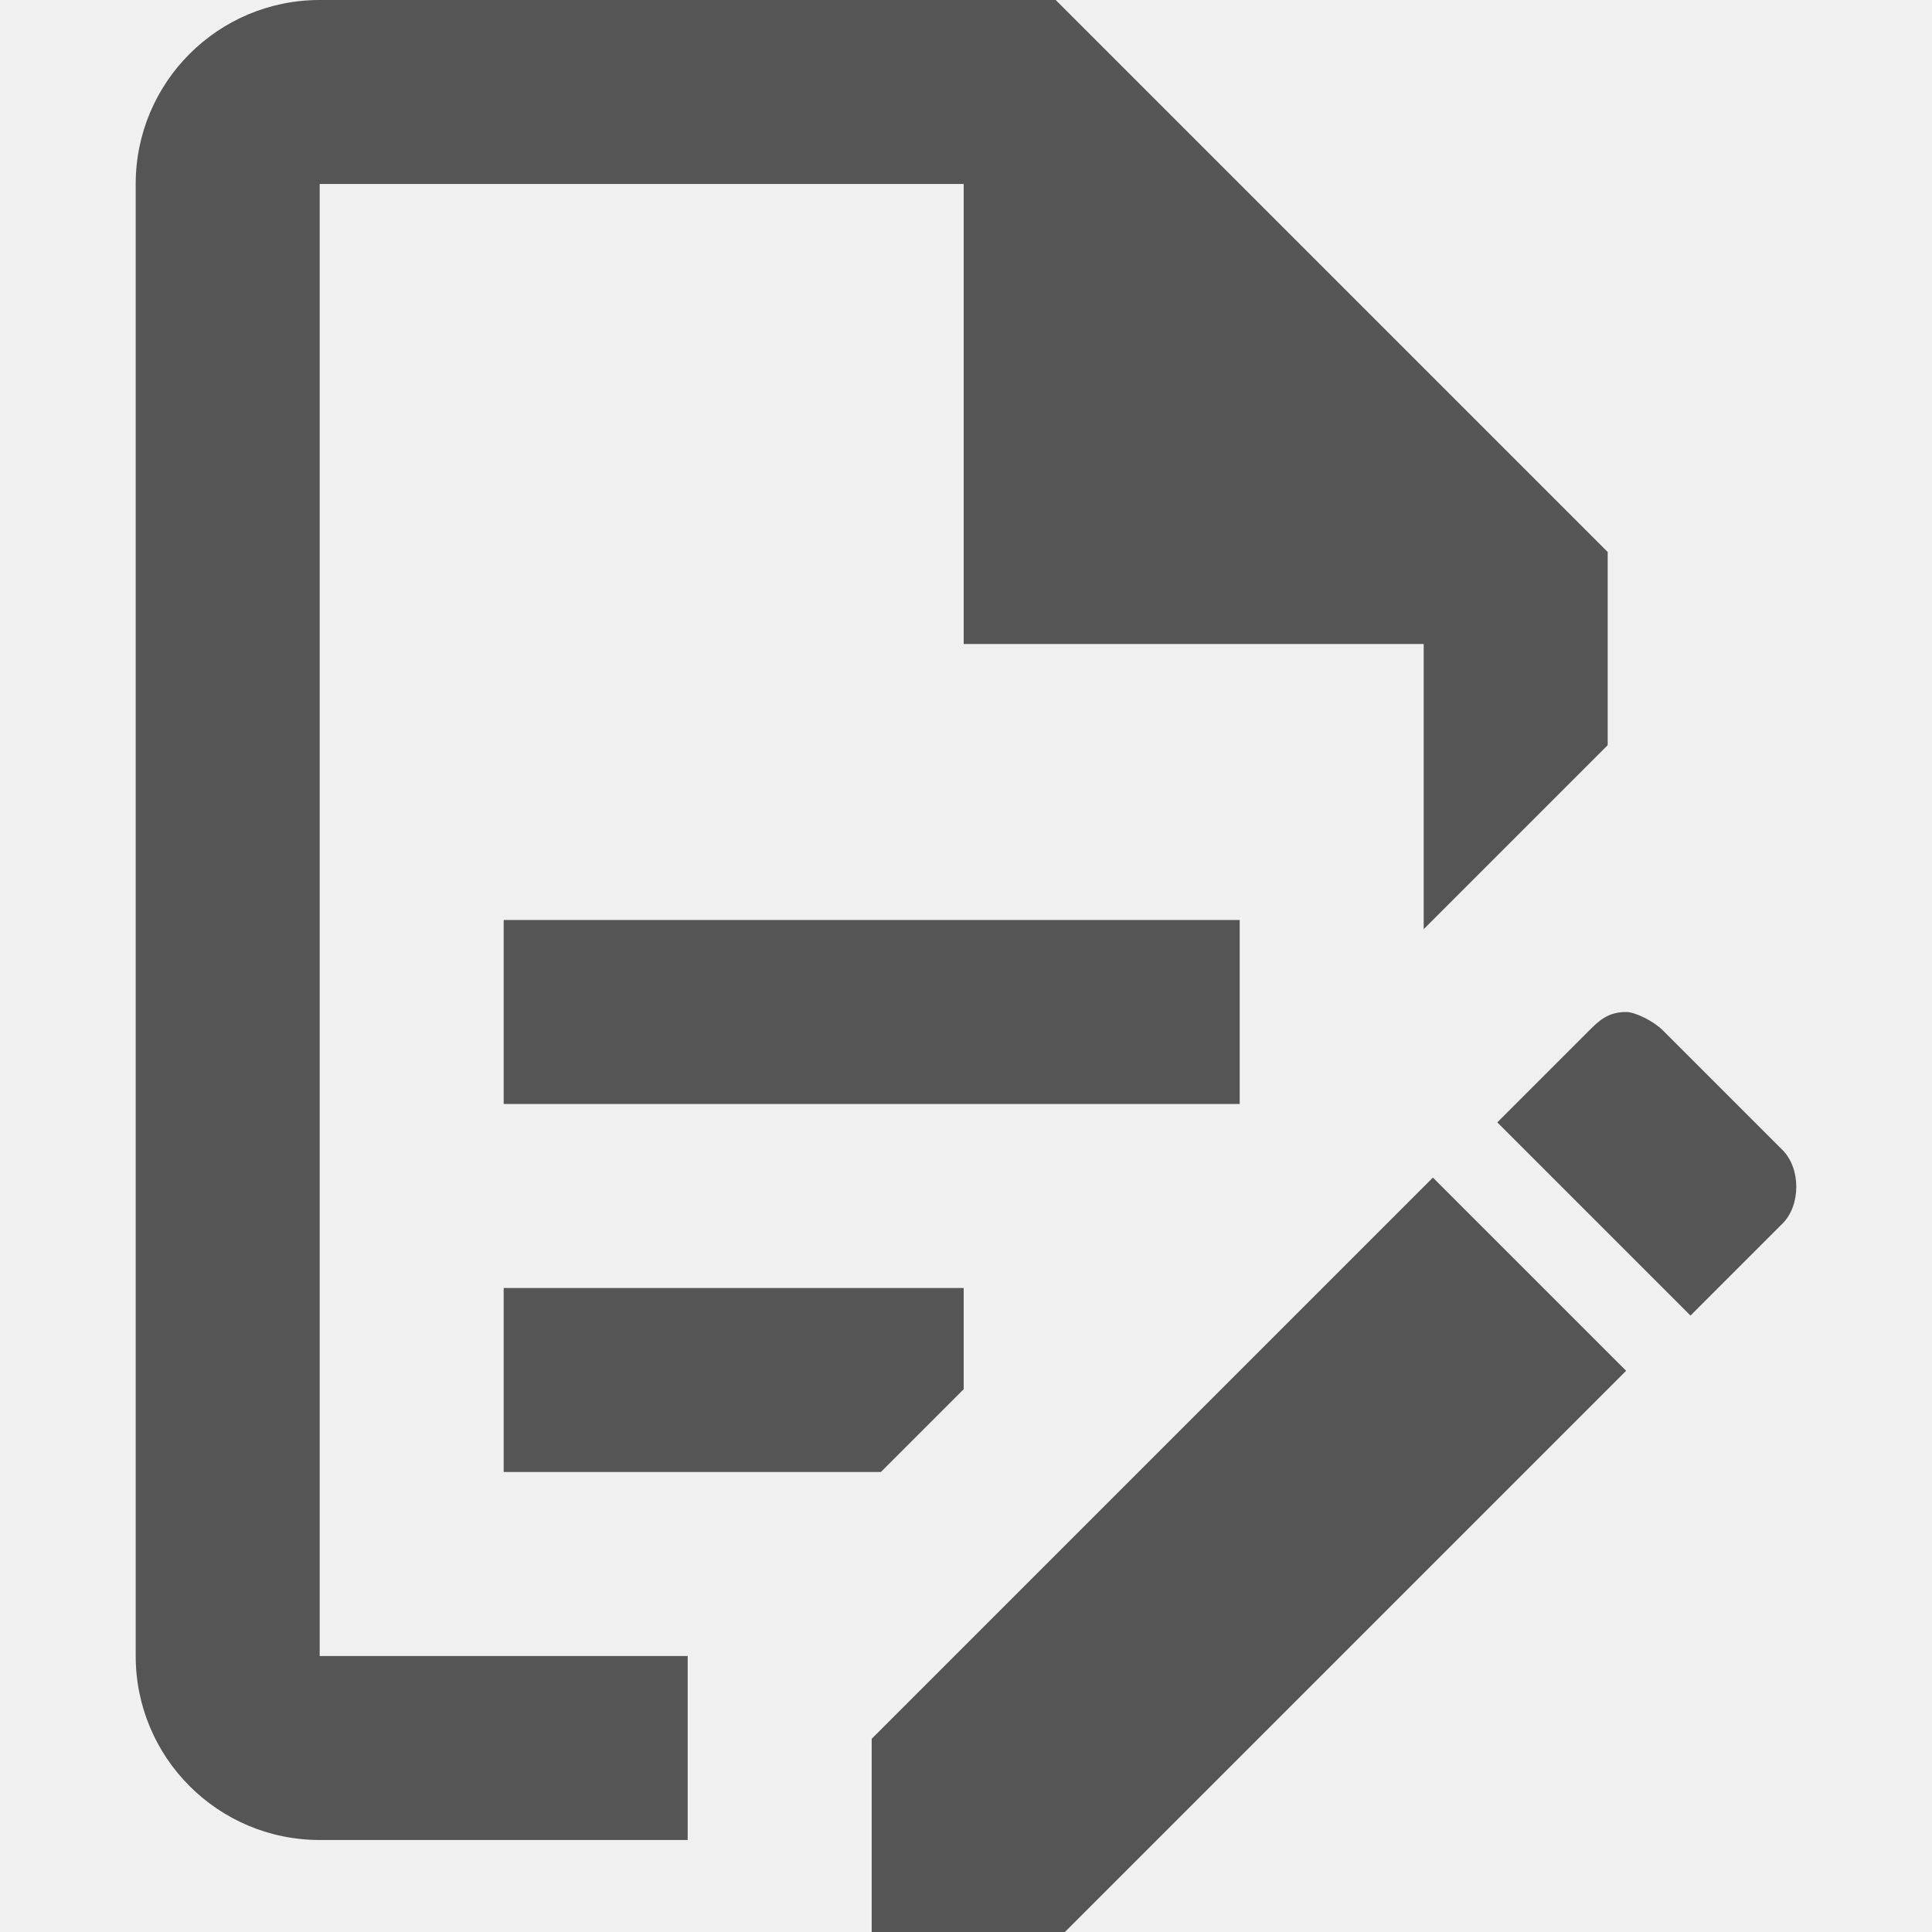
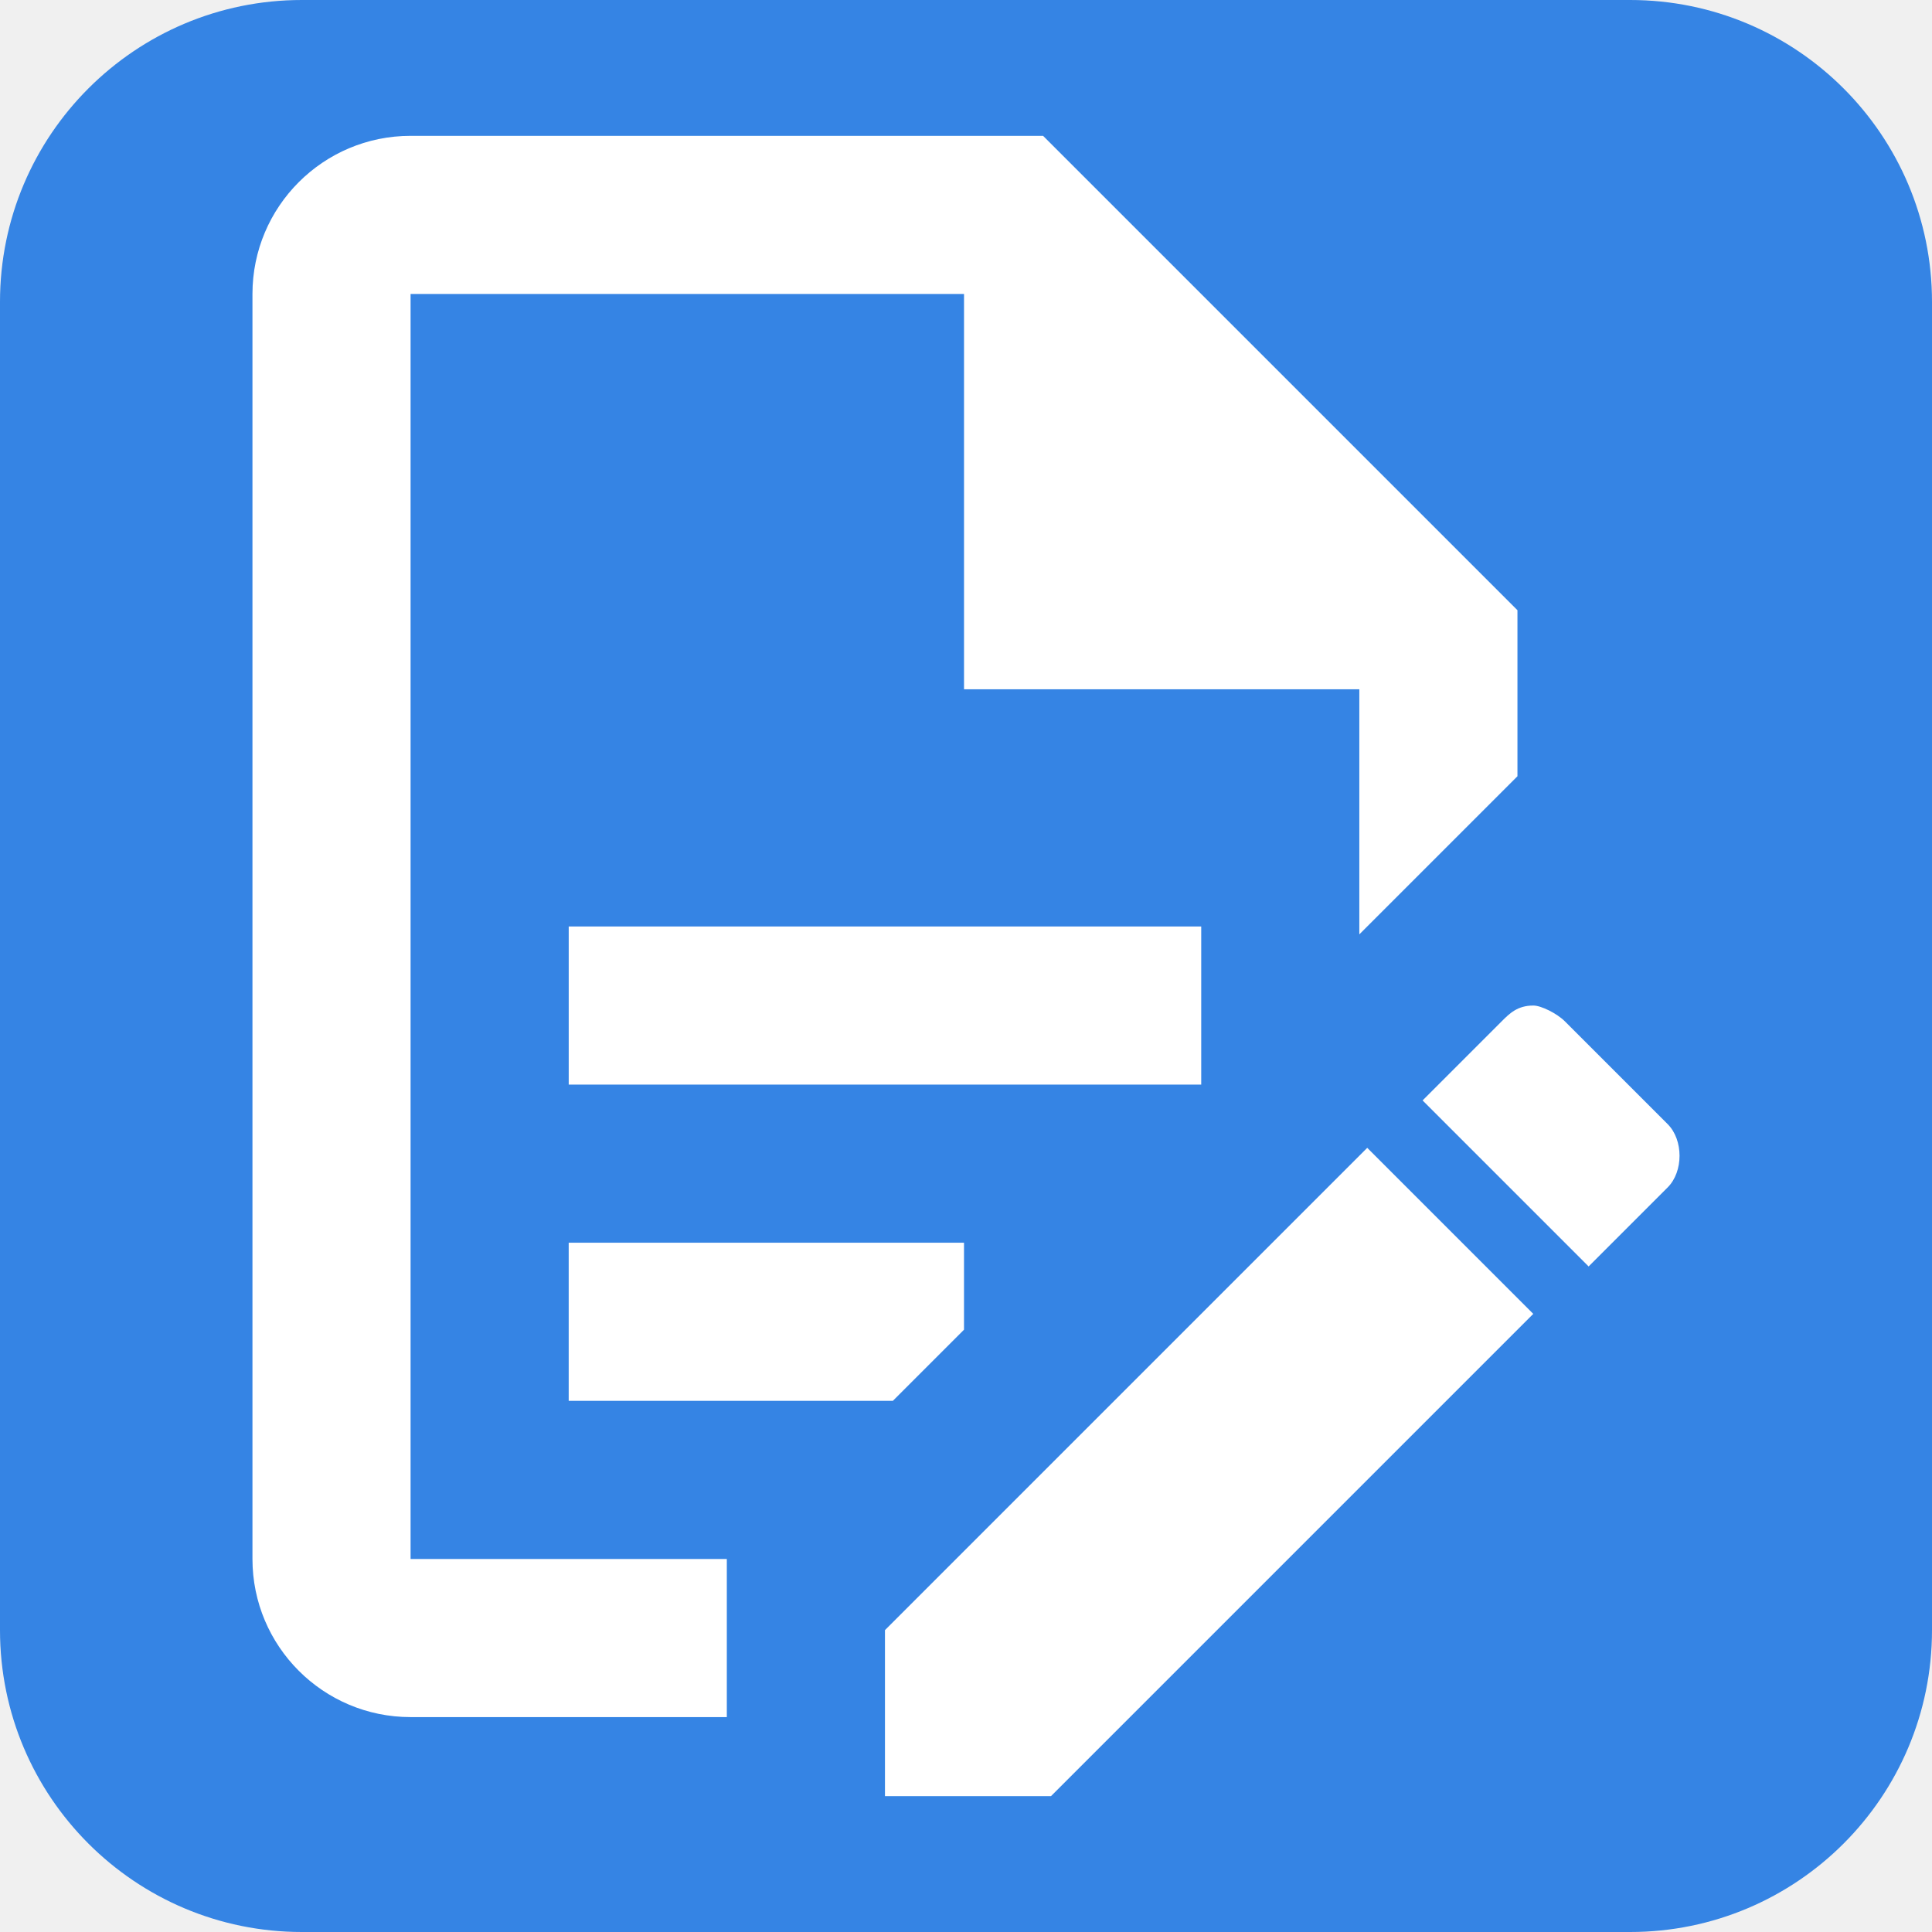
- <svg xmlns="http://www.w3.org/2000/svg" width="128" height="128" version="1.1" viewBox="0 0 128 128">
-   <path d="m33.371 60.952h48.762v12.19h-48.762v-12.19m12.19 48.762h-24.381v-97.524h42.667v30.476h30.476v18.895l12.19-12.19v-12.8l-36.571-36.571h-48.762a12.19 12.19 0 0 0-12.19 12.19v97.524a12.19 12.19 0 0 0 12.19 12.19h24.381v-12.19m-12.19-12.19h24.99l5.486-5.486v-6.705h-30.476v12.19m74.362-30.476c0.61 0 1.829 0.61 2.438 1.219l7.924 7.924c1.219 1.219 1.219 3.657 0 4.876l-6.095 6.095-12.8-12.8 6.095-6.095c0.61-0.61 1.219-1.219 2.438-1.219m0 23.771-37.181 37.181h-12.8v-12.8l37.181-37.181z" fill="#555" stroke-width="6.095" />
+ <svg xmlns="http://www.w3.org/2000/svg" id="svg4" viewBox="0 0 128 128" version="1.1" height="128" width="128">
+   <defs id="defs8" />
+   <rect rx="20" style="fill:#3584e4;stroke-width:3;stroke-dashoffset:50;paint-order:fill markers stroke" id="rect835" width="128" height="128" x="-4.7045899e-07" y="-3.6901855e-07" ry="20" />
+   <path style="fill:#ffffff" id="path2" stroke-width="6.095" fill="#555555" d="M 37.679,61.381 H 79.584 V 71.857 H 37.679 V 61.381 M 48.154,103.286 H 27.202 V 19.476 H 63.869 V 45.666 H 90.059 V 61.904 L 100.535,51.428 V 40.428 L 69.107,9 H 27.202 A 10.476,10.476 0 0 0 16.726,19.476 v 83.81 a 10.476,10.476 0 0 0 10.476,10.476 H 48.154 V 103.286 M 37.679,92.81 H 59.154 l 4.714,-4.714 v -5.762 H 37.678 V 92.81 M 101.583,66.619 c 0.524,0 1.571,0.524 2.095,1.048 l 6.81,6.81 c 1.048,1.048 1.048,3.143 0,4.191 l -5.238,5.238 -11,-11 5.238,-5.238 c 0.524,-0.524 1.048,-1.048 2.095,-1.048 m 0,20.428 L 69.631,119 H 58.631 V 108 L 90.583,76.047 Z" />
</svg>
